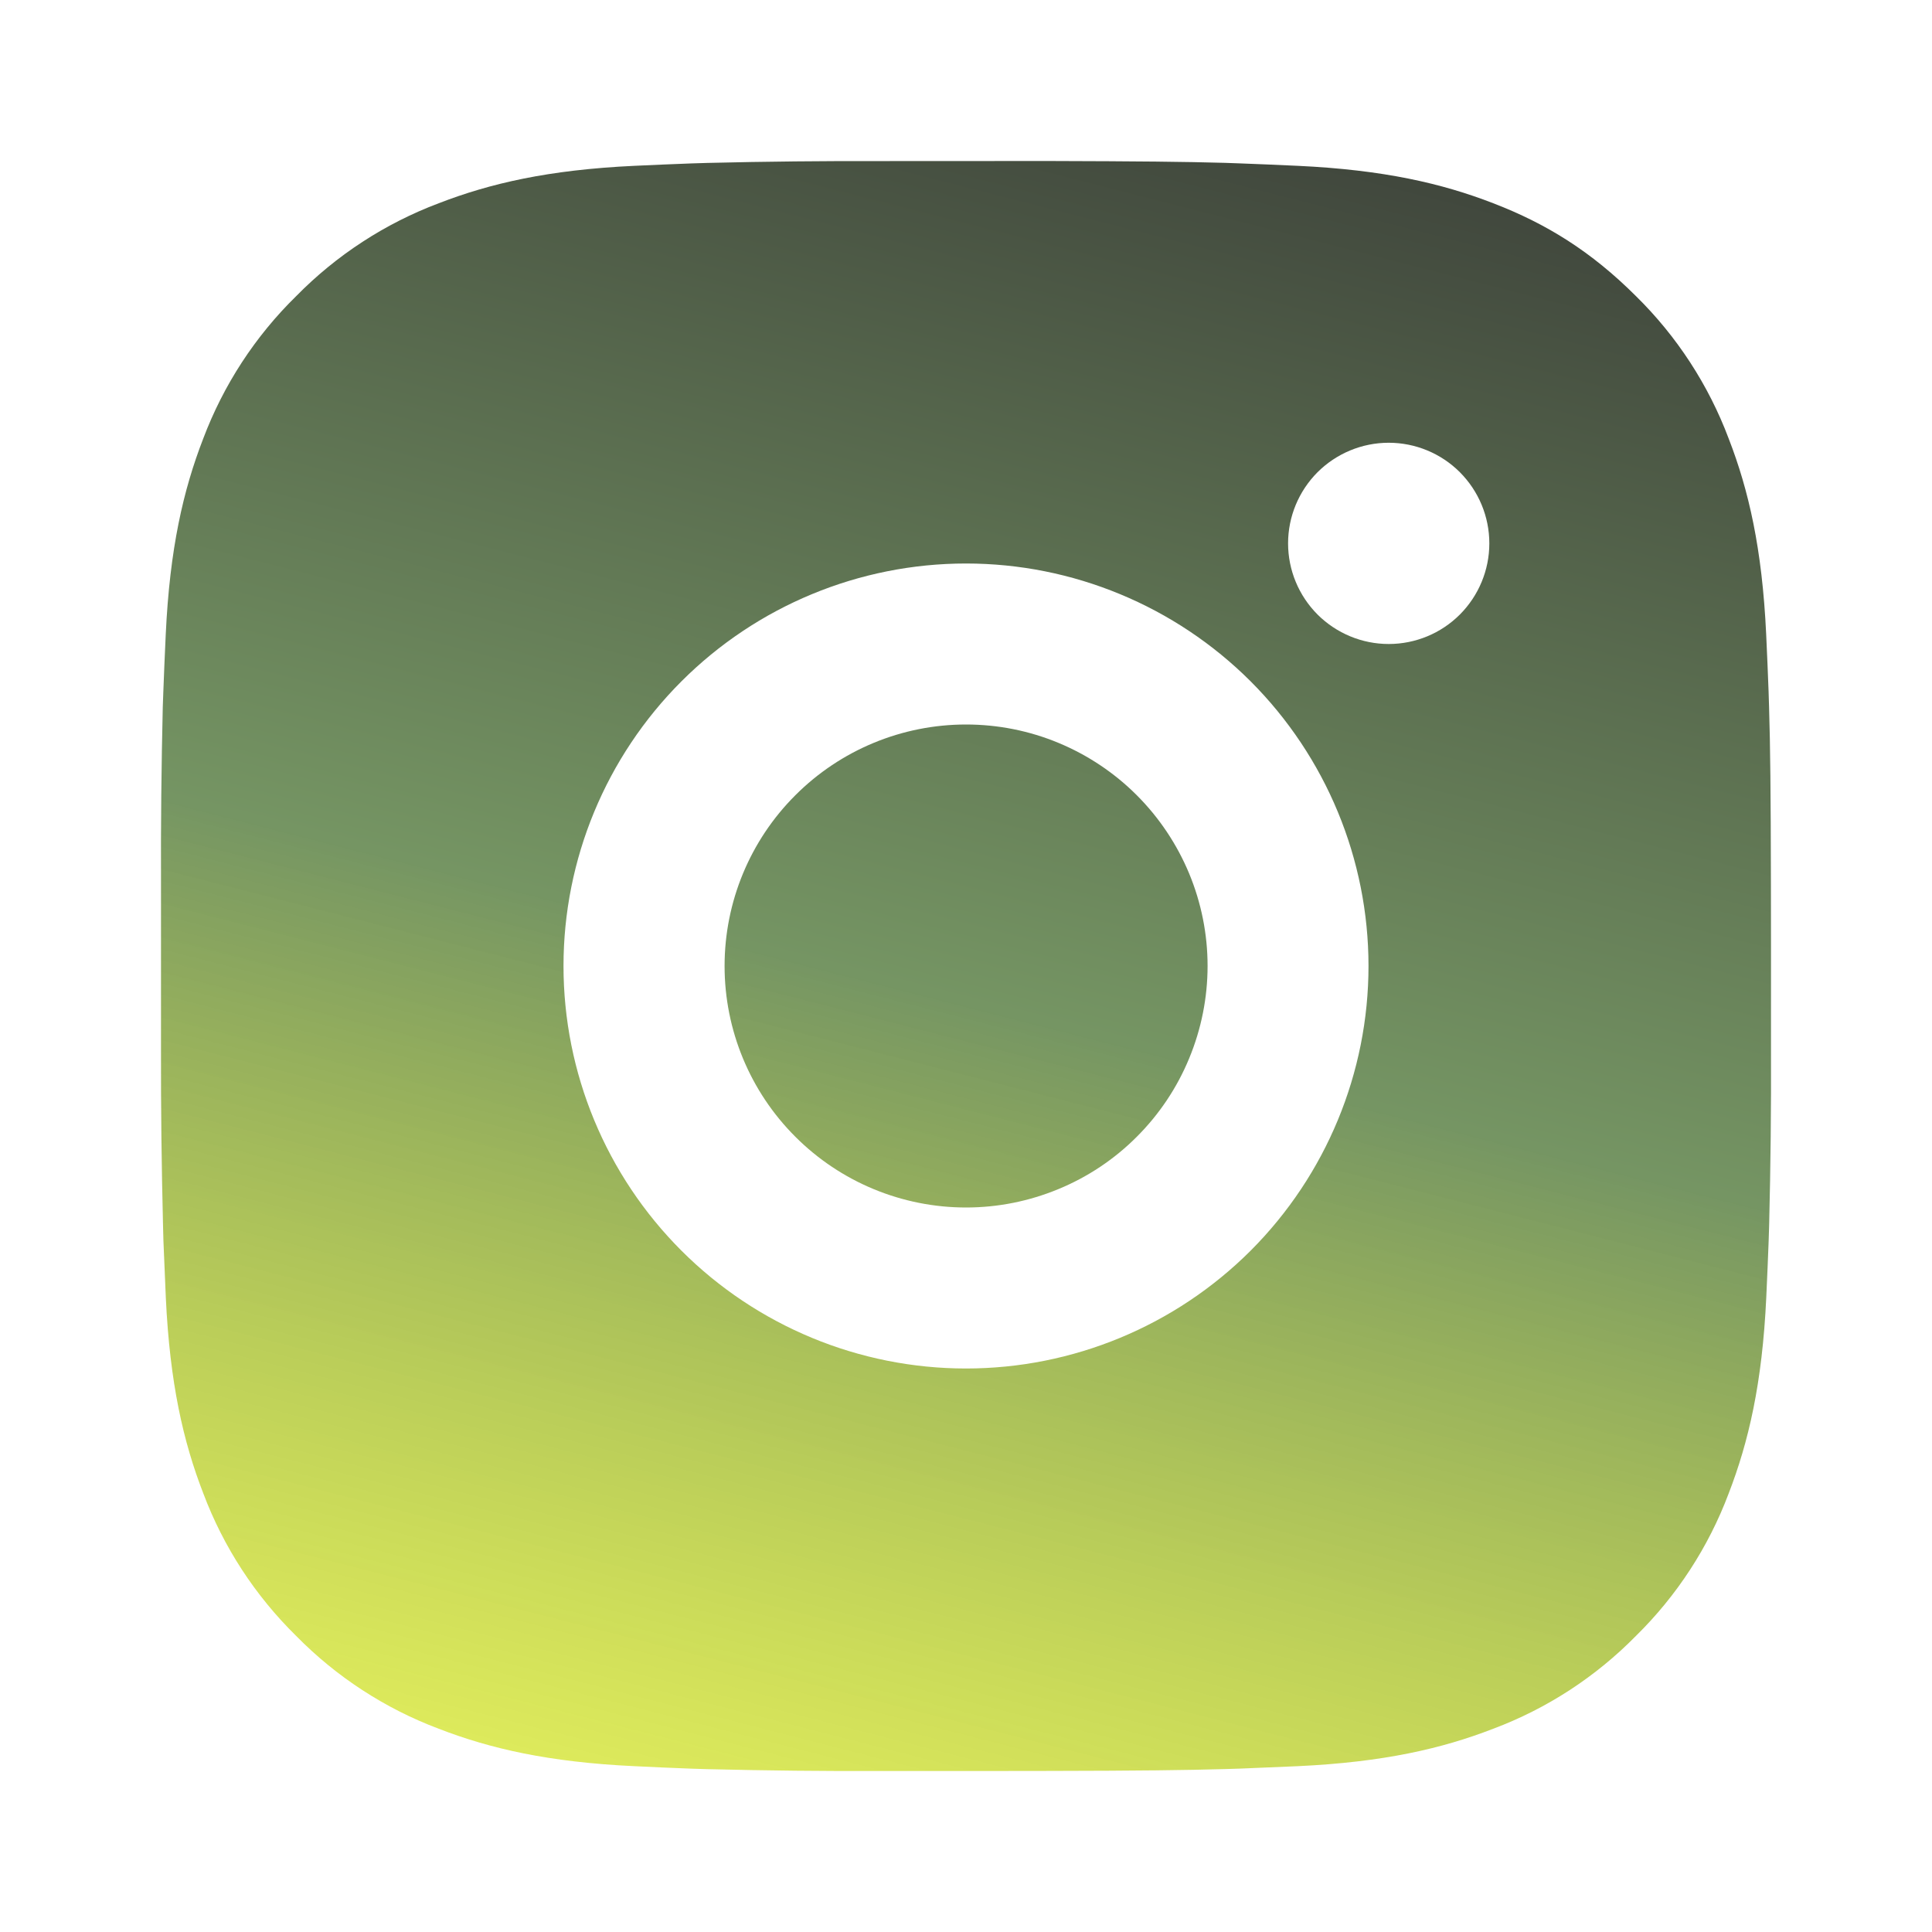
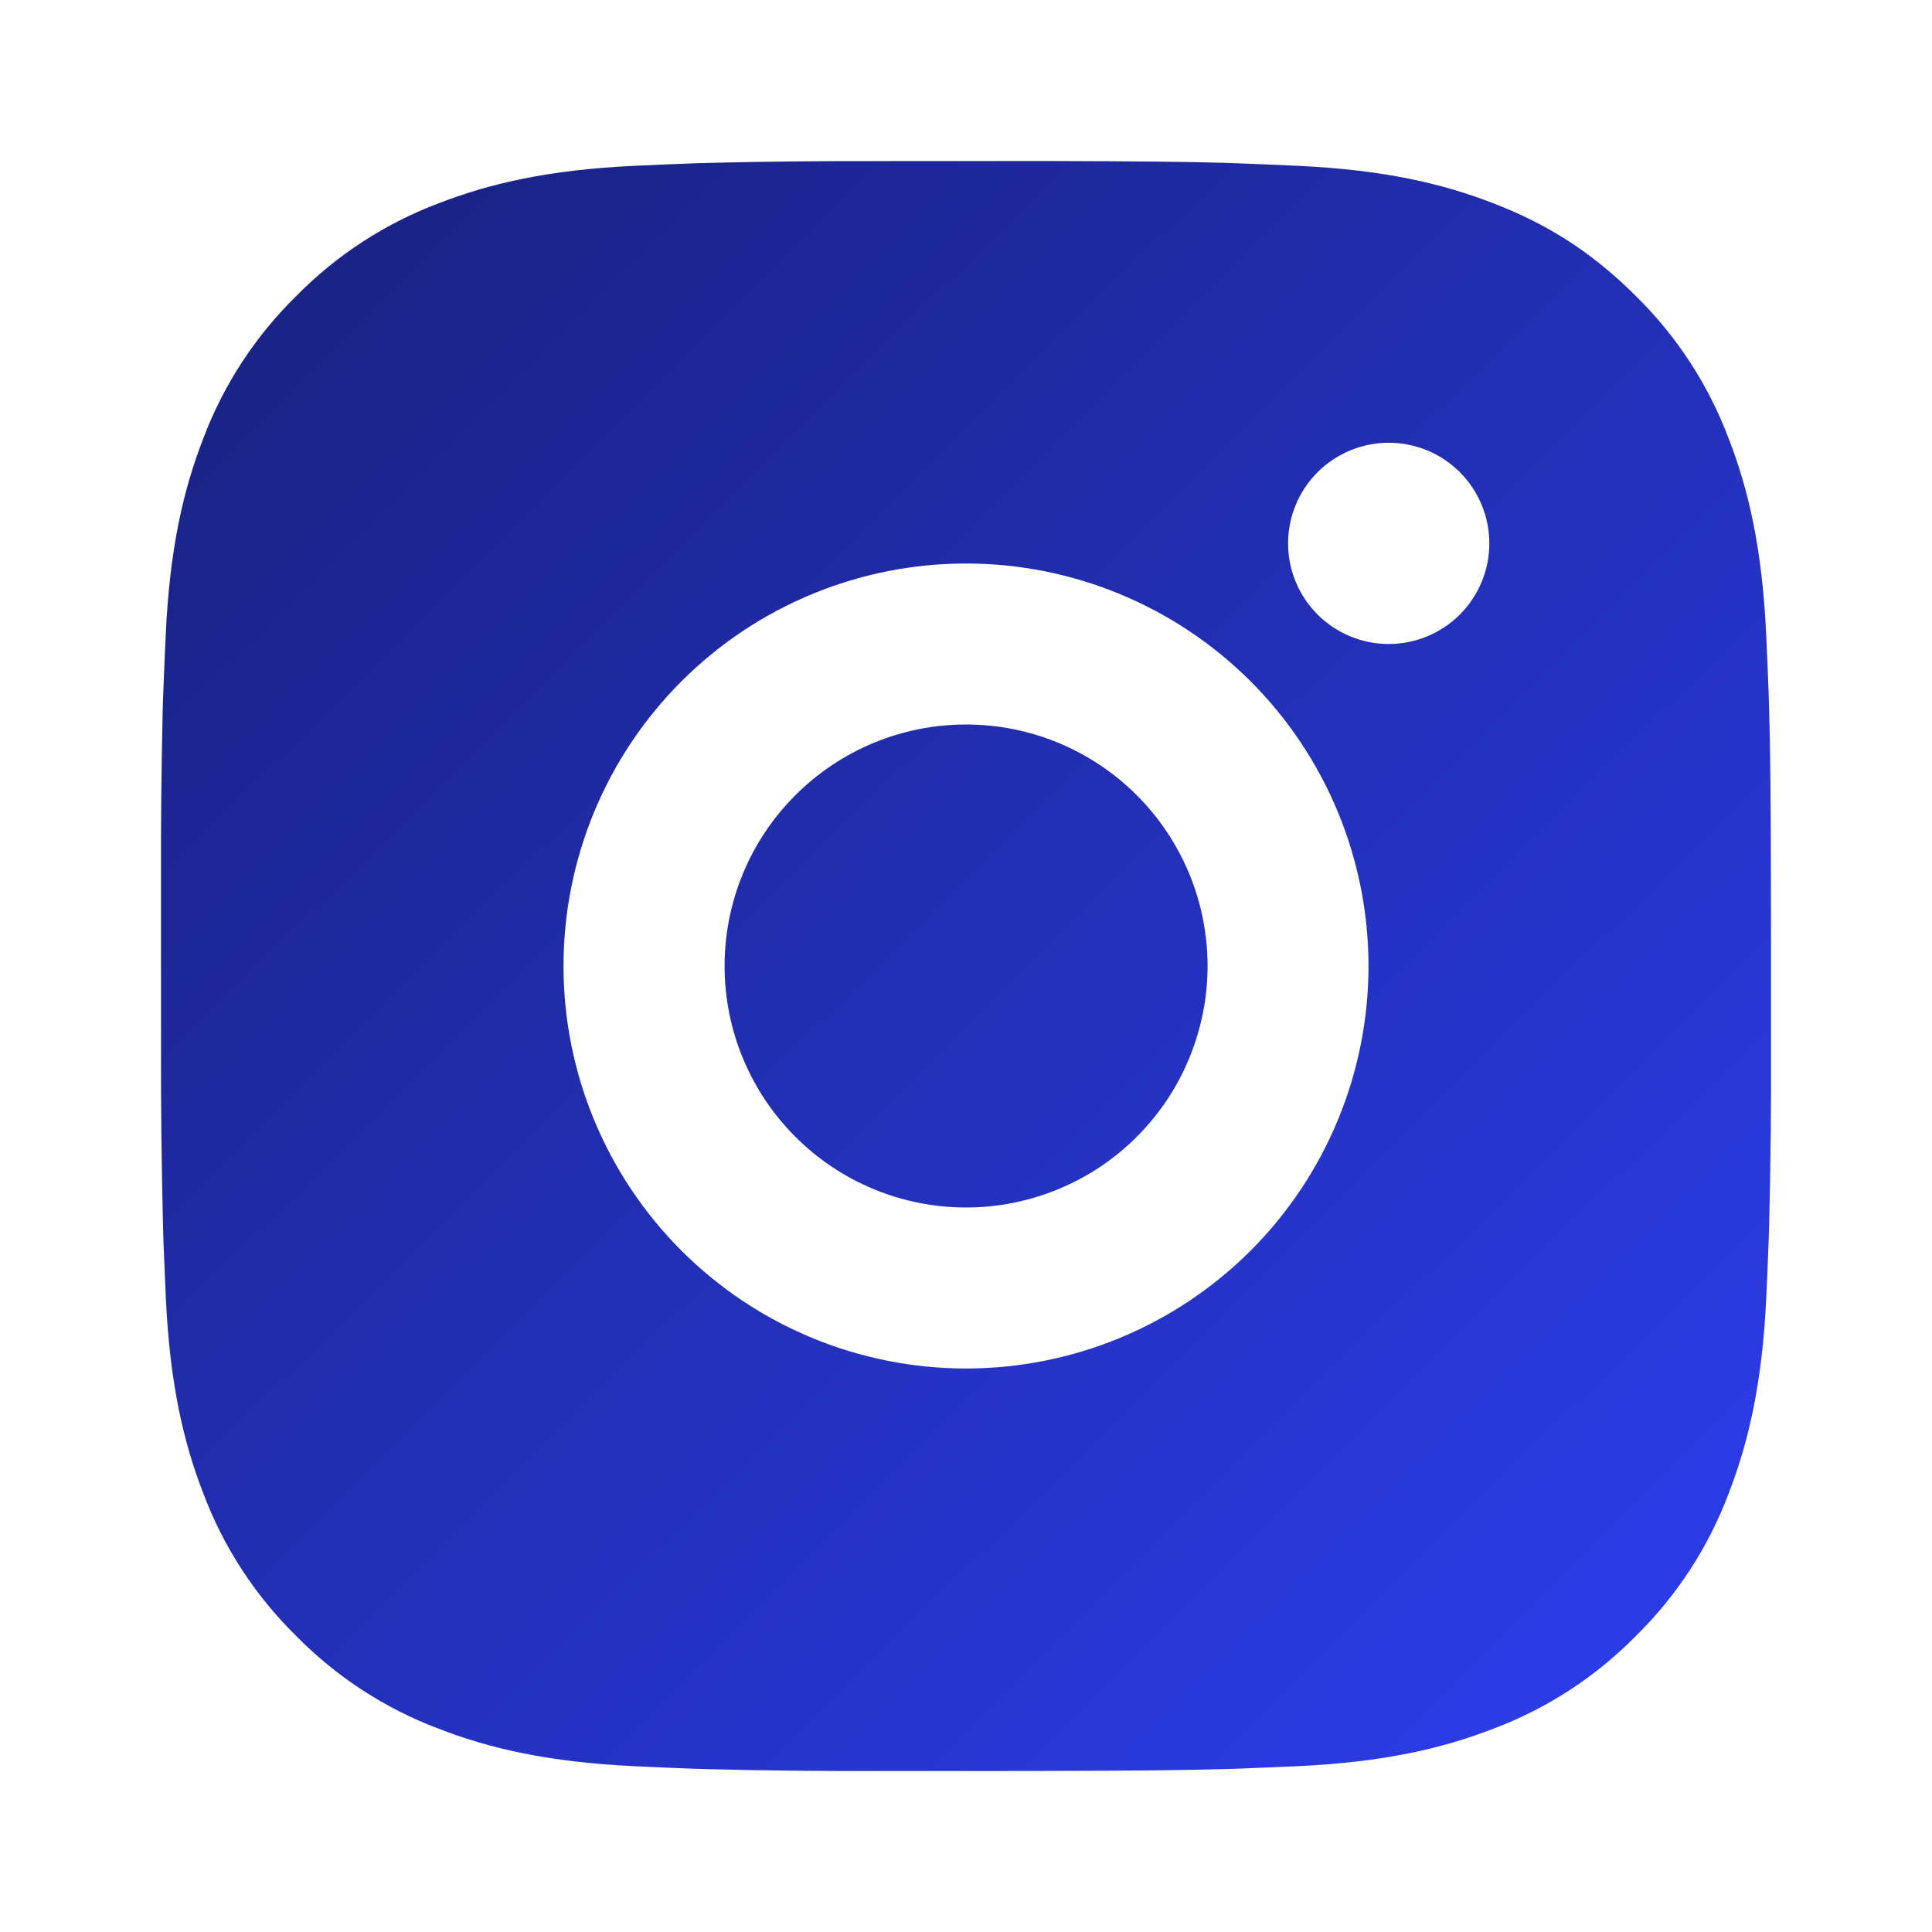
<svg xmlns="http://www.w3.org/2000/svg" width="24" height="24" viewBox="0 0 24 24" fill="none">
  <path d="M13.028 2C14.153 2.003 14.724 2.009 15.217 2.023L15.411 2.03C15.635 2.038 15.856 2.048 16.123 2.06C17.187 2.11 17.913 2.278 18.55 2.525C19.21 2.779 19.766 3.123 20.322 3.678C20.831 4.178 21.224 4.782 21.475 5.45C21.722 6.087 21.89 6.813 21.94 7.878C21.952 8.144 21.962 8.365 21.97 8.59L21.976 8.784C21.991 9.276 21.997 9.847 21.999 10.972L22 11.718V13.028C22.003 13.757 21.995 14.487 21.977 15.216L21.971 15.41C21.963 15.635 21.953 15.856 21.941 16.122C21.891 17.187 21.721 17.912 21.475 18.55C21.224 19.218 20.831 19.822 20.322 20.322C19.822 20.831 19.218 21.224 18.55 21.475C17.913 21.722 17.187 21.89 16.123 21.94L15.411 21.97L15.217 21.976C14.724 21.99 14.153 21.997 13.028 21.999L12.282 22H10.973C10.243 22.003 9.514 21.995 8.784 21.977L8.59 21.971C8.353 21.962 8.115 21.952 7.878 21.94C6.814 21.89 6.088 21.722 5.45 21.475C4.783 21.224 4.179 20.831 3.679 20.322C3.17 19.822 2.776 19.218 2.525 18.55C2.278 17.913 2.11 17.187 2.06 16.122L2.03 15.41L2.025 15.216C2.007 14.487 1.998 13.757 2 13.028V10.972C1.997 10.243 2.005 9.513 2.022 8.784L2.029 8.59C2.037 8.365 2.047 8.144 2.059 7.878C2.109 6.813 2.277 6.088 2.524 5.45C2.776 4.782 3.17 4.177 3.68 3.678C4.179 3.17 4.783 2.776 5.45 2.525C6.088 2.278 6.813 2.11 7.878 2.06C8.144 2.048 8.366 2.038 8.59 2.03L8.784 2.024C9.513 2.006 10.243 1.999 10.972 2.001L13.028 2ZM12 7C10.674 7 9.402 7.527 8.465 8.464C7.527 9.402 7 10.674 7 12C7 13.326 7.527 14.598 8.465 15.536C9.402 16.473 10.674 17 12 17C13.326 17 14.598 16.473 15.536 15.536C16.473 14.598 17 13.326 17 12C17 10.674 16.473 9.402 15.536 8.464C14.598 7.527 13.326 7 12 7ZM12 9C12.394 9 12.784 9.077 13.148 9.228C13.512 9.379 13.843 9.6 14.121 9.878C14.4 10.157 14.621 10.488 14.772 10.851C14.923 11.215 15.001 11.605 15.001 11.999C15.001 12.393 14.923 12.784 14.772 13.148C14.622 13.512 14.401 13.842 14.122 14.121C13.844 14.4 13.513 14.621 13.149 14.771C12.785 14.922 12.395 15 12.001 15C11.205 15 10.442 14.684 9.88 14.121C9.317 13.559 9.001 12.796 9.001 12C9.001 11.204 9.317 10.441 9.88 9.879C10.442 9.316 11.205 9 12.001 9M17.251 5.5C16.92 5.5 16.602 5.632 16.367 5.866C16.133 6.101 16.001 6.418 16.001 6.75C16.001 7.082 16.133 7.399 16.367 7.634C16.602 7.868 16.92 8 17.251 8C17.583 8 17.901 7.868 18.135 7.634C18.369 7.399 18.501 7.082 18.501 6.75C18.501 6.418 18.369 6.101 18.135 5.866C17.901 5.632 17.583 5.5 17.251 5.5Z" fill="url(#paint0_linear_17_2510)" />
  <defs>
-     <linearGradient id="paint0_linear_17_2510" x1="13.326" y1="-1.897" x2="6.769" y2="23.709" gradientUnits="userSpaceOnUse">
-       <stop stop-color="#333333" />
-       <stop offset="0.538" stop-color="#759563" />
-       <stop offset="1" stop-color="#DFEE09" stop-opacity="0.65" />
+     <linearGradient id="paint0_linear_17_2510" x1="20.597" y1="21.123" x2="3.053" y2="3.403" gradientUnits="userSpaceOnUse">
+       <stop stop-color="#2C3CE9" />
+       <stop offset="1" stop-color="#192283" />
    </linearGradient>
  </defs>
</svg>
